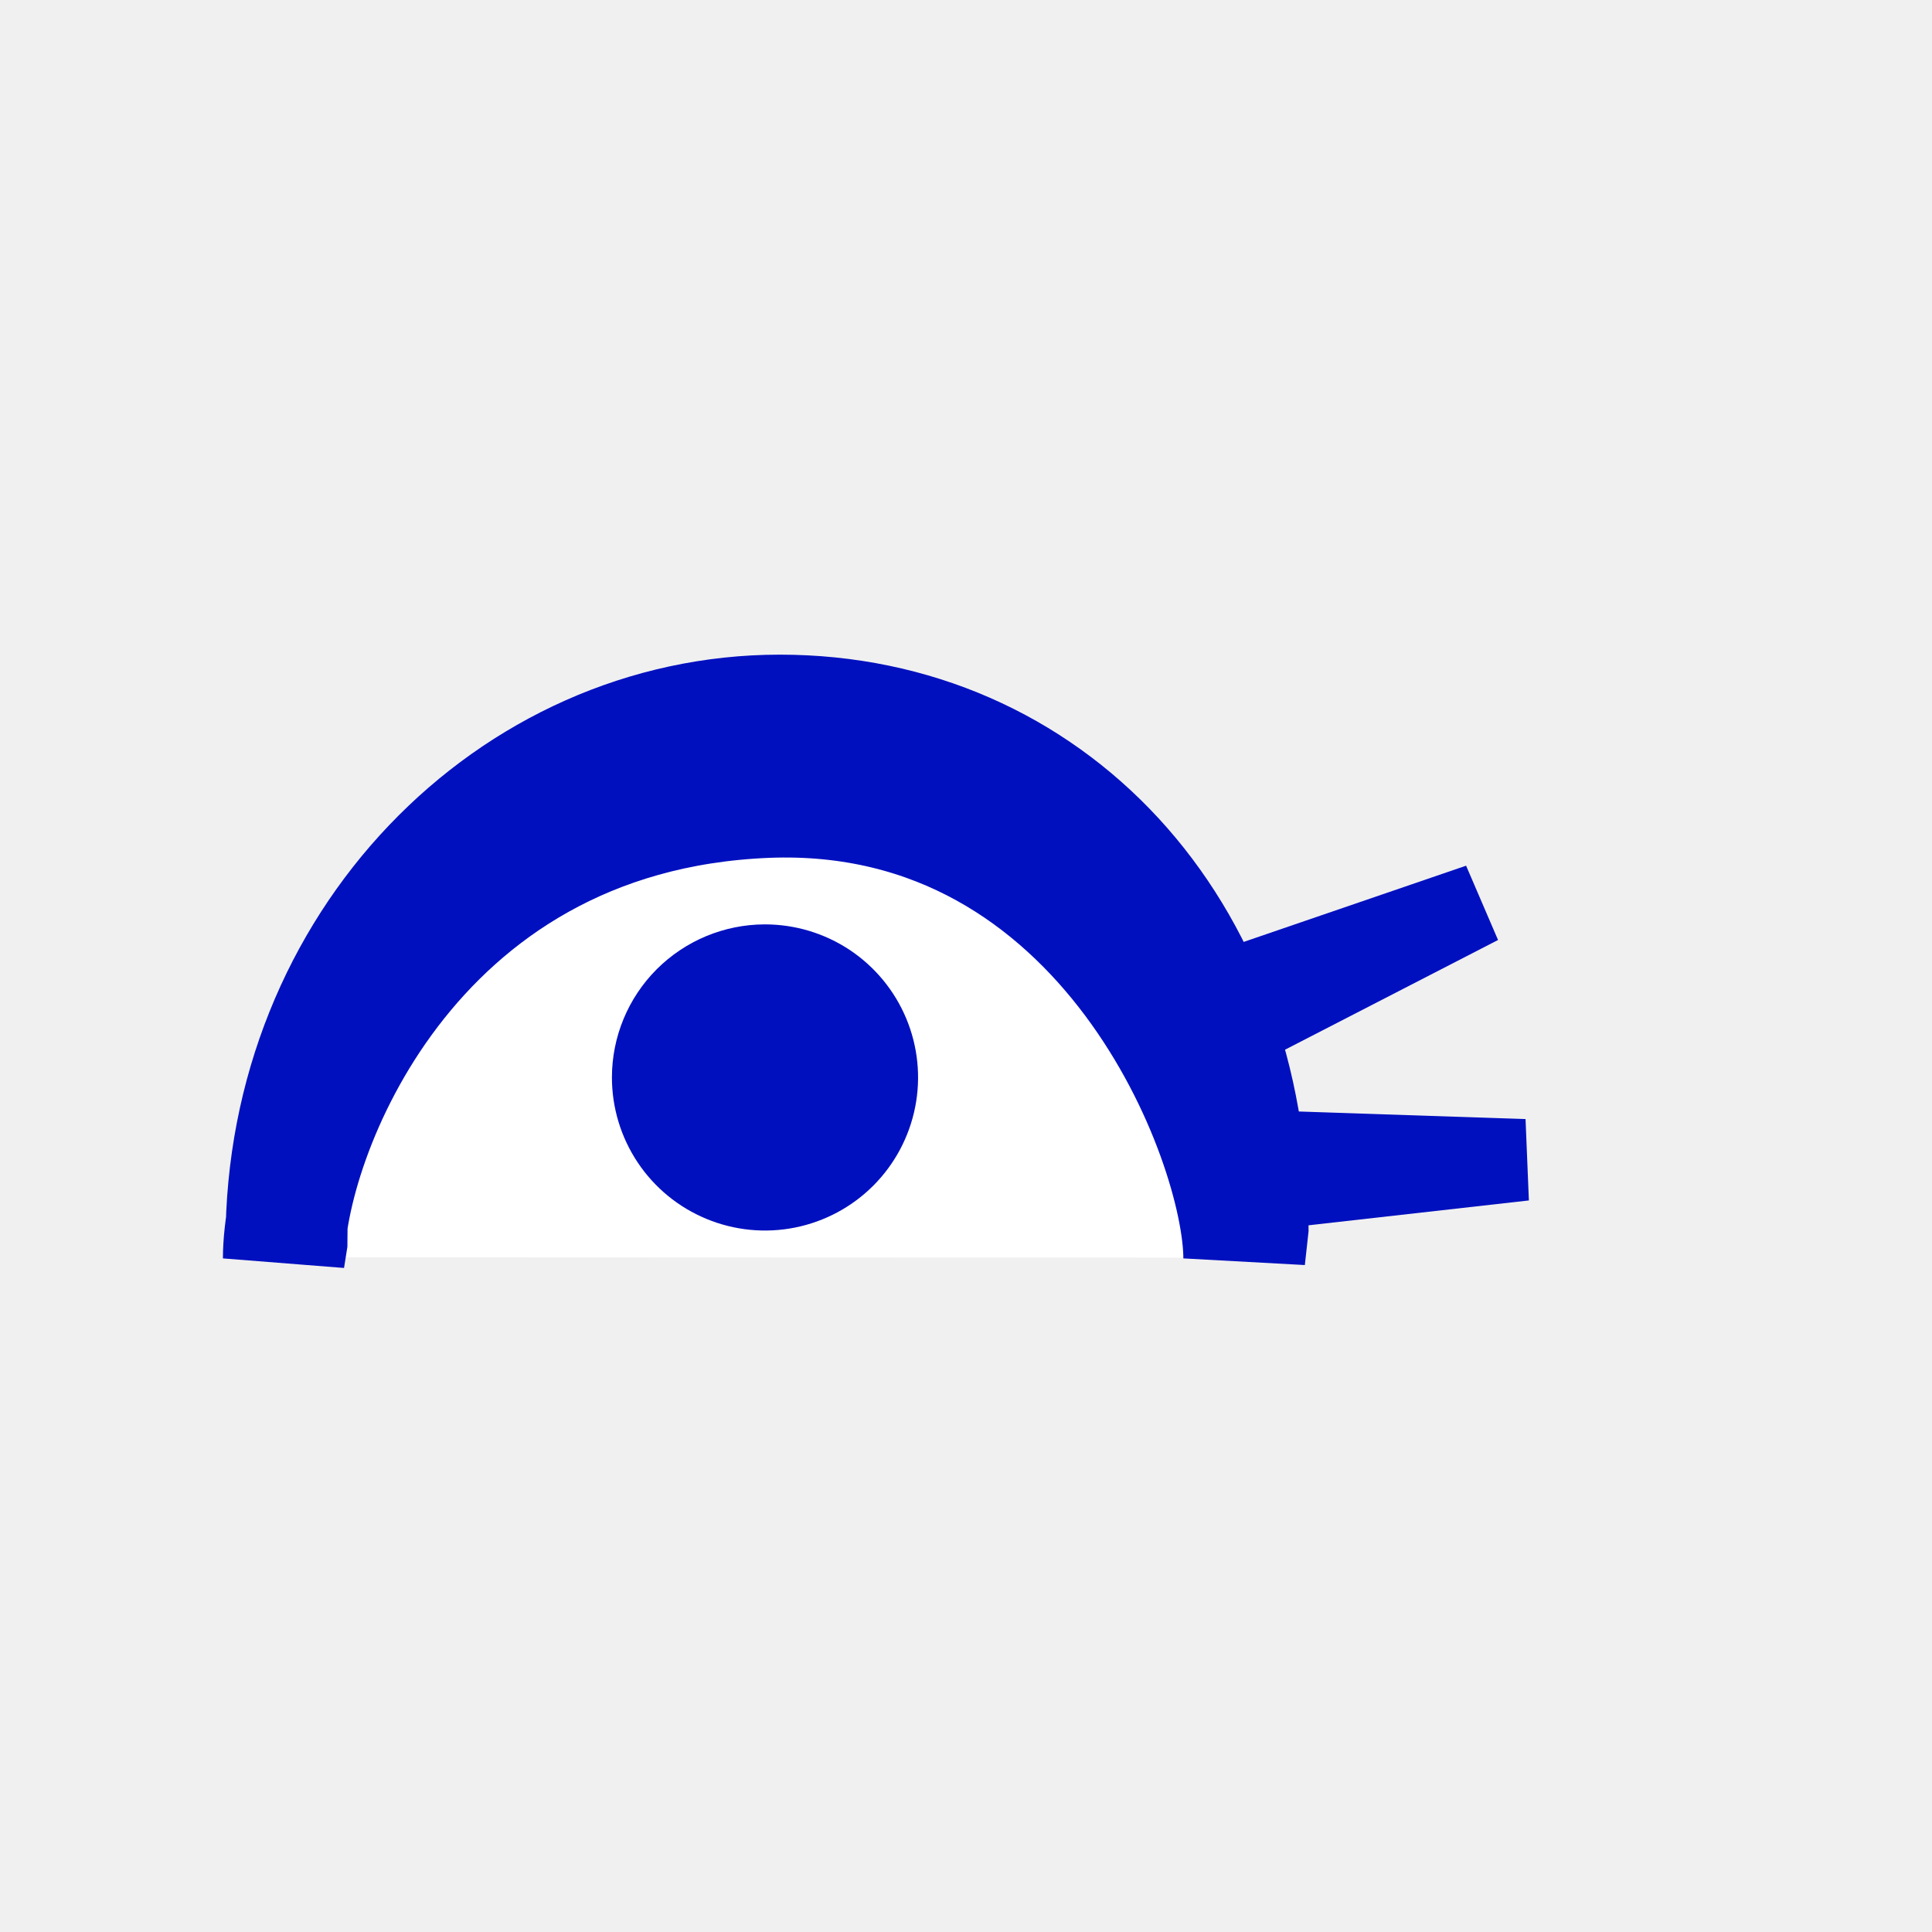
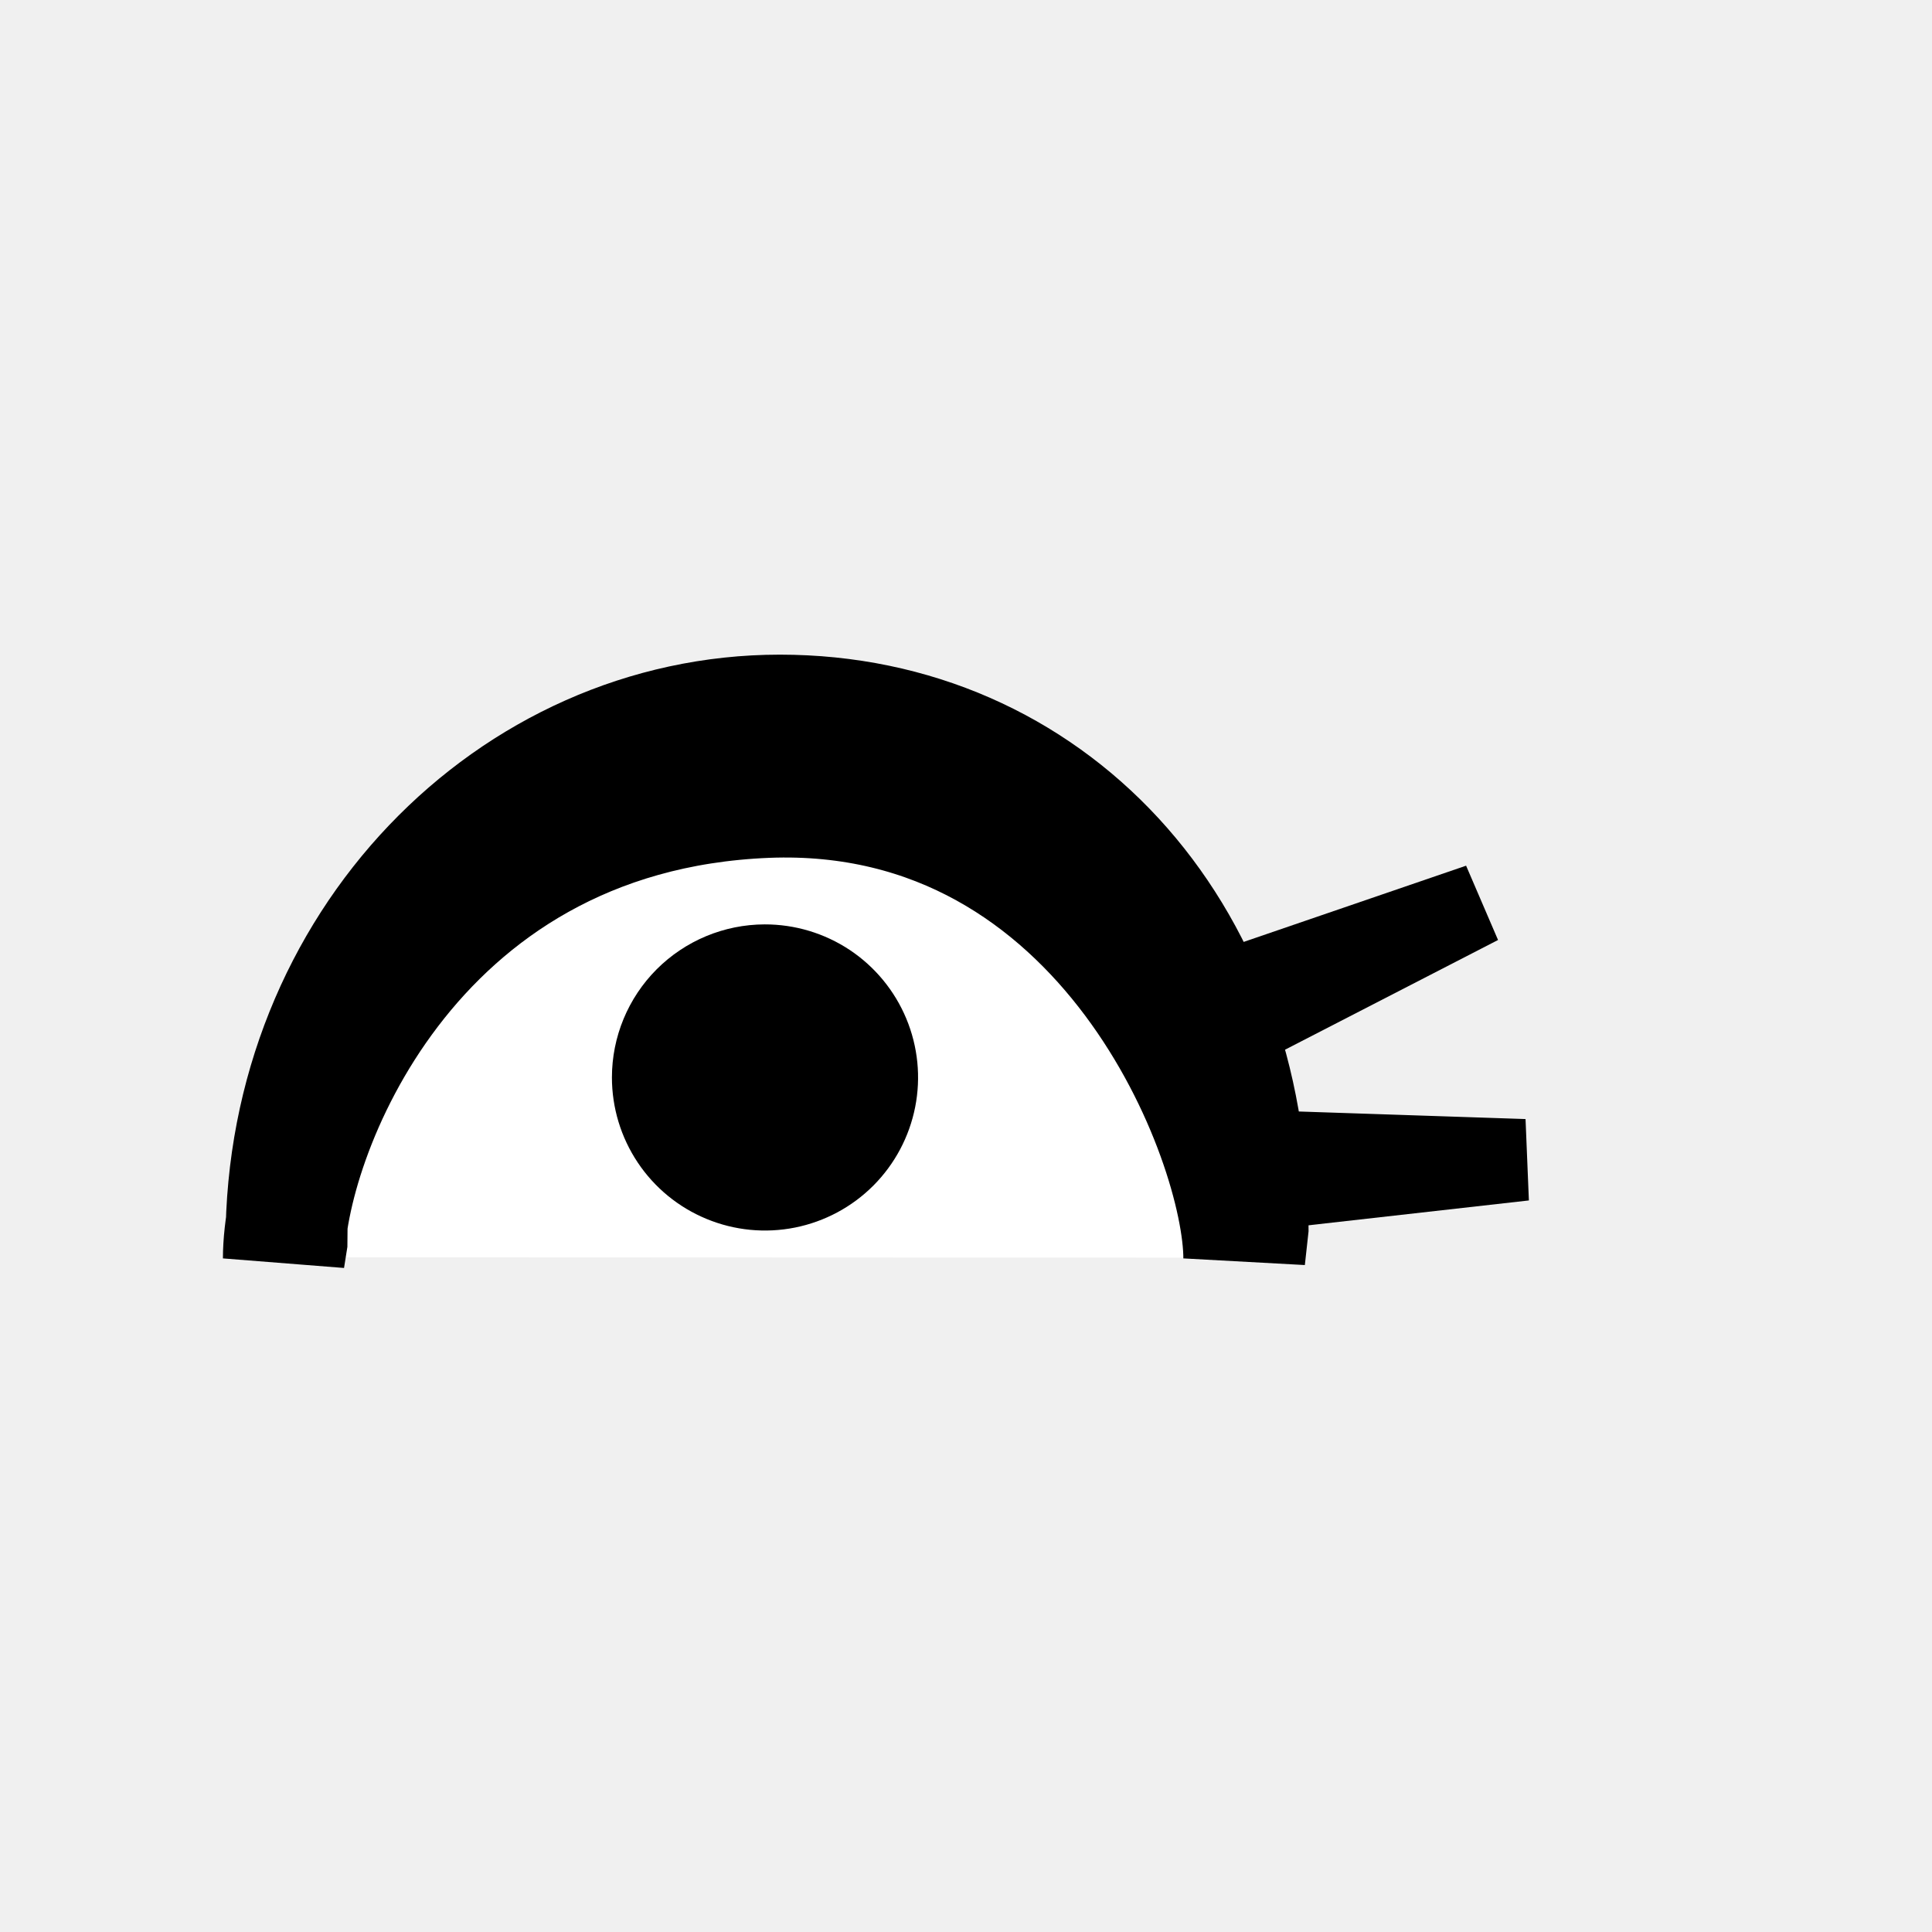
<svg xmlns="http://www.w3.org/2000/svg" width="52" height="52" viewBox="0 0 52 52" fill="none">
  <g id="eyes-41">
    <path id="Vector" d="M8.79 33.84C8.376 32.95 8.161 31.981 8.16 31C8.16 26.06 13.71 22.05 20.55 22.05C27.39 22.05 32.94 26.05 32.94 31.05C32.937 32.017 32.725 32.972 32.32 33.85L8.79 33.84Z" fill="white" />
    <path id="Vector_2" d="M13.91 33.84C13.024 32.611 12.494 31.161 12.379 29.65C12.264 28.139 12.568 26.626 13.258 25.277C13.949 23.928 14.998 22.796 16.291 22.005C17.584 21.214 19.07 20.796 20.585 20.796C22.1 20.796 23.586 21.214 24.879 22.005C26.172 22.796 27.221 23.928 27.912 25.277C28.602 26.626 28.906 28.139 28.791 29.65C28.676 31.161 28.146 32.611 27.26 33.84H13.91Z" fill="{{eye-fill}}" />
-     <path id="Vector_3" d="M16.47 29C16.47 29.815 16.712 30.612 17.165 31.29C17.618 31.968 18.262 32.496 19.016 32.807C19.769 33.119 20.598 33.2 21.397 33.04C22.197 32.88 22.931 32.487 23.507 31.91C24.083 31.332 24.474 30.597 24.632 29.797C24.79 28.998 24.707 28.169 24.393 27.416C24.08 26.664 23.55 26.021 22.872 25.569C22.193 25.118 21.395 24.878 20.58 24.88C19.489 24.883 18.444 25.318 17.673 26.09C16.903 26.863 16.47 27.909 16.47 29Z" fill="#0010BF" />
-     <path id="Vector_4" d="M7.71 33.43C7.71 25.43 13.81 19.26 20.99 19.26C28.17 19.26 33.58 25 33.58 33.05L33.49 33.87C33.49 30.74 29.85 21.09 20.64 21.45C10.89 21.84 7.64 30.74 7.64 33.87L7.71 33.43Z" stroke="#0010BF" stroke-width="3.28" />
-     <path id="Vector_5" d="M41.15 32.31L33.7 33.15L33.56 29.87L41.06 30.12L41.15 32.31ZM40.32 25.3L33.66 28.73L32.37 25.73L39.46 23.3L40.32 25.3Z" fill="#0010BF" />
+     <path id="Vector_3" d="M16.47 29C16.47 29.815 16.712 30.612 17.165 31.29C17.618 31.968 18.262 32.496 19.016 32.807C19.769 33.119 20.598 33.2 21.397 33.04C22.197 32.88 22.931 32.487 23.507 31.91C24.083 31.332 24.474 30.597 24.632 29.797C24.79 28.998 24.707 28.169 24.393 27.416C24.08 26.664 23.55 26.021 22.872 25.569C22.193 25.118 21.395 24.878 20.58 24.88C19.489 24.883 18.444 25.318 17.673 26.09C16.903 26.863 16.47 27.909 16.47 29Z" fill="#000000" />
+     <path id="Vector_4" d="M7.71 33.43C7.71 25.43 13.81 19.26 20.99 19.26C28.17 19.26 33.58 25 33.58 33.05L33.49 33.87C33.49 30.74 29.85 21.09 20.64 21.45C10.89 21.84 7.64 30.74 7.64 33.87L7.71 33.43Z" stroke="#000000" stroke-width="3.28" />
+     <path id="Vector_5" d="M41.15 32.31L33.7 33.15L33.56 29.87L41.06 30.12L41.15 32.31ZM40.32 25.3L33.66 28.73L32.37 25.73L39.46 23.3L40.32 25.3Z" fill="#000000" />
  </g>
</svg>
